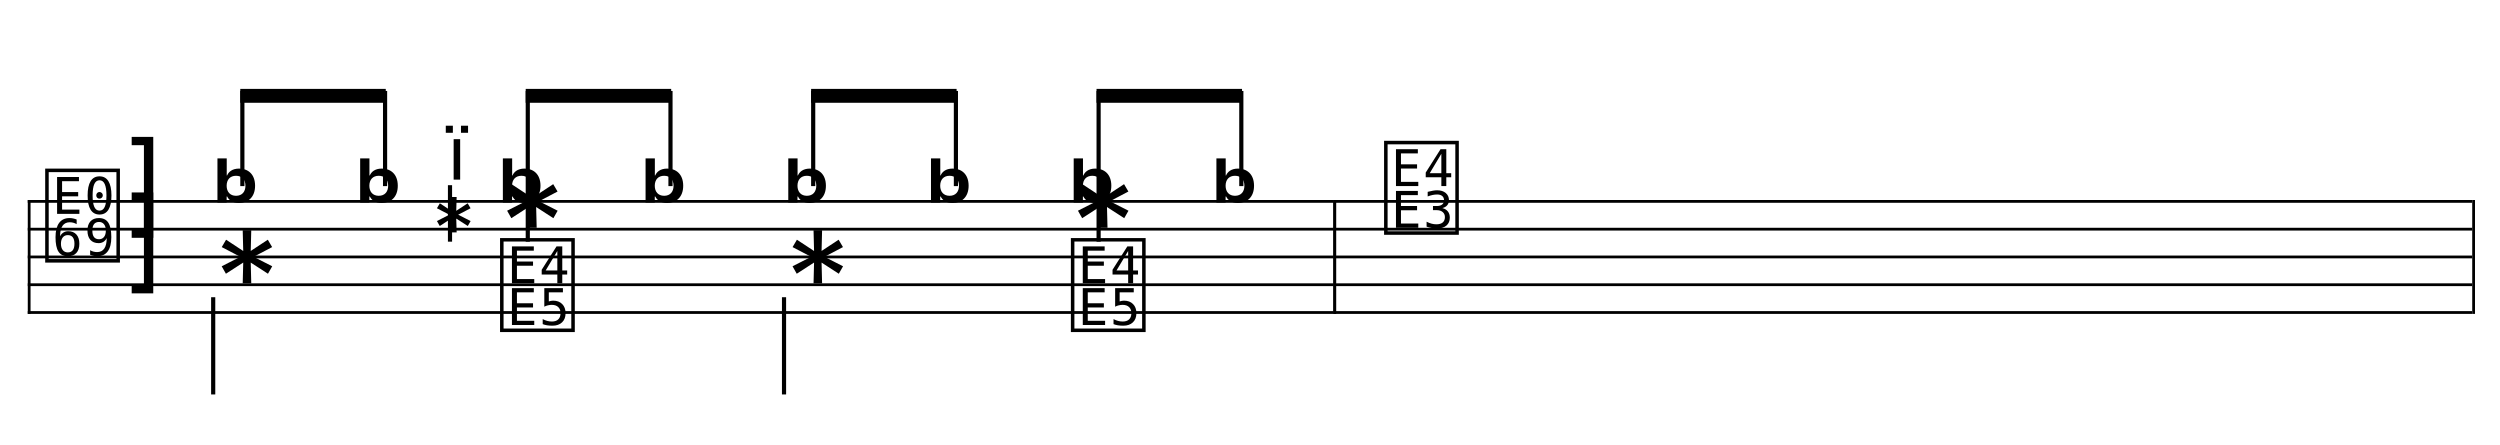
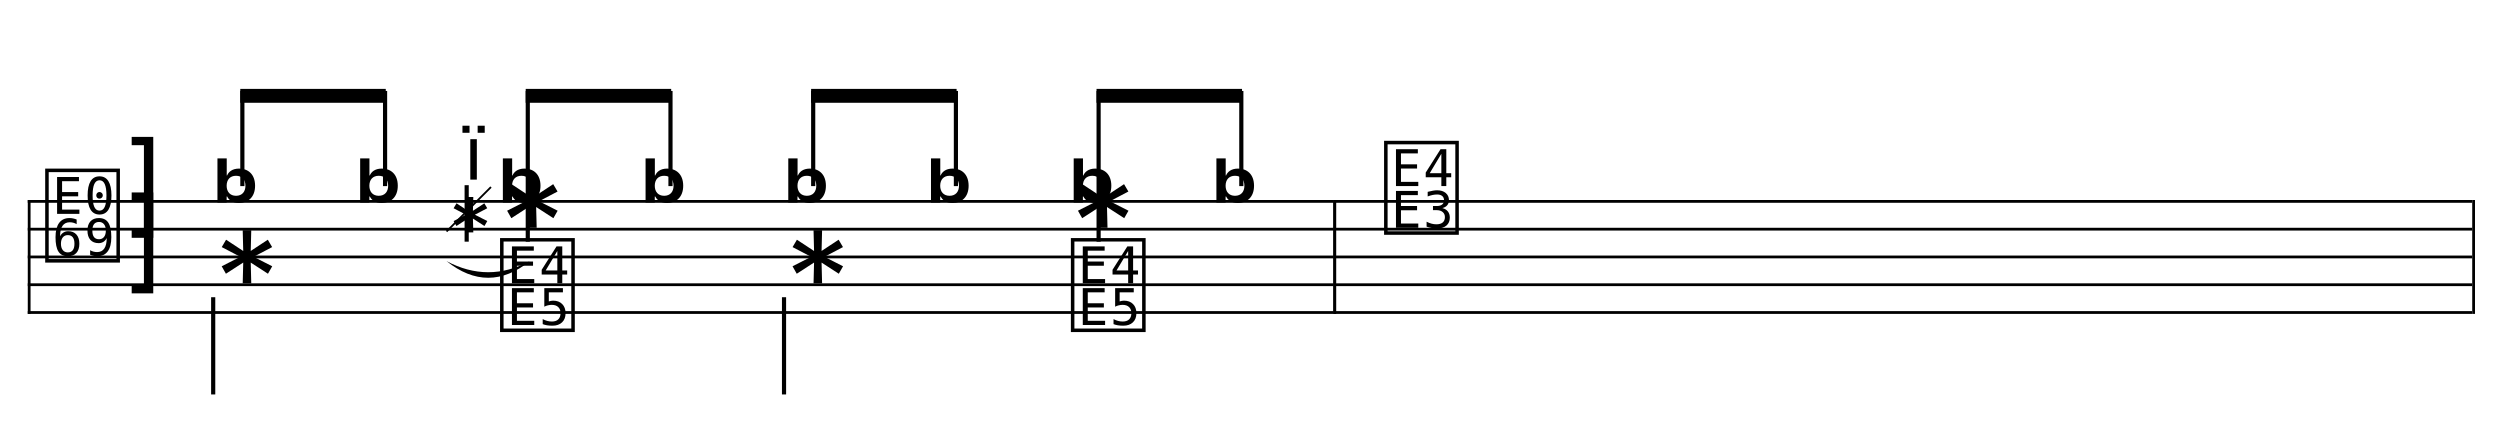
<svg pointer-events="none" stroke-width="1" stroke-dasharray="none" fill="black" stroke="black" shadowColor="black" font-family="Bravura,Academico" font-size="10pt" font-weight="normal" font-style="normal" width="900" height="160" viewBox="0 0 900 160" style="width: 900px; height: 160px;">
  <g class="vf-stave">
    <path fill="none" d="M10 72.5L480 72.5">
</path>
    <path fill="none" d="M10 82.5L480 82.5">
</path>
    <path fill="none" d="M10 92.5L480 92.5">
</path>
    <path fill="none" d="M10 102.5L480 102.5">
</path>
    <path fill="none" d="M10 112.5L480 112.5">
</path>
  </g>
  <g class="vf-stavebarline">
    <rect x="10" y="72" width="1" height="41" stroke="none">
</rect>
  </g>
  <g class="vf-stavebarline">
    <rect x="480" y="72" width="1" height="41" stroke="none">
</rect>
  </g>
  <g class="vf-clef">
    <text stroke="none" font-size="30pt" x="15" y="92"></text>
  </g>
  <g class="vf-timesignature">
    <text stroke="none" font-size="30pt" x="45" y="82"></text>
    <text stroke="none" font-size="30pt" x="45" y="102"></text>
  </g>
  <g class="vf-stavenote">
    <g class="vf-notehead">
      <text stroke="none" font-size="30pt" x="76" y="67"></text>
    </g>
    <rect x="76" y="33" width="12" height="39" opacity="0" pointer-events="auto">
</rect>
  </g>
  <g class="vf-stavenote">
    <g class="vf-notehead">
      <text stroke="none" font-size="30pt" x="127.375" y="67"></text>
    </g>
    <rect x="127.375" y="33" width="12" height="39" opacity="0" pointer-events="auto">
</rect>
  </g>
  <g class="vf-stavenote">
    <g class="vf-notehead">
      <text stroke="none" font-size="30pt" x="178.75" y="87"></text>
      <g class="vf-stavenote" font-size="30pt">
        <g class="vf-stem">
-           <path stroke-width="1.5" fill="none" d="M162 87L162 66.667">
+           <path stroke-width="1.5" fill="none" d="M168 87L168 66.667">
</path>
        </g>
        <g class="vf-notehead">
-           <text stroke="none" font-size="20pt" x="154.75" y="87"></text>
+           <text stroke="none" font-size="20pt" x="160.75" y="87"></text>
        </g>
        <g class="vf-flag">
-           <text stroke="none" font-size="20pt" x="161.25" y="64.667"></text>
+           <text stroke="none" font-size="20pt" x="167.25" y="64.667"></text>
        </g>
-         <rect x="154.75" y="63.667" width="13.5" height="27.333" opacity="0" pointer-events="auto">
- </rect>
+         <rect x="160.75" y="63.667" width="13.5" height="27.333" opacity="0" pointer-events="auto">
+ </rect>
+       </g>
+       <path stroke-width="0.667" fill="none" d="M160.75 83.333L176.75 67.333Z">
+ </path>
+       <g class="vf-stavetie" font-size="30pt">
+         <path stroke="none" d="M190.75 94Q175.75 102,160.75 94Q175.75 106,190.75 94Z">
+ </path>
      </g>
    </g>
    <g class="vf-notehead">
      <text stroke="none" font-size="30pt" x="178.75" y="67"></text>
    </g>
    <rect width="190.75" height="93" opacity="0" pointer-events="auto">
</rect>
  </g>
  <g class="vf-stavenote">
    <g class="vf-notehead">
      <text stroke="none" font-size="30pt" x="230.125" y="67"></text>
    </g>
    <rect x="230.125" y="33" width="12" height="39" opacity="0" pointer-events="auto">
</rect>
  </g>
  <g class="vf-stavenote">
    <g class="vf-notehead">
      <text stroke="none" font-size="30pt" x="281.5" y="67"></text>
    </g>
    <rect x="281.5" y="33" width="12" height="39" opacity="0" pointer-events="auto">
</rect>
  </g>
  <g class="vf-stavenote">
    <g class="vf-notehead">
      <text stroke="none" font-size="30pt" x="332.875" y="67"></text>
    </g>
    <rect x="332.875" y="33" width="12" height="39" opacity="0" pointer-events="auto">
</rect>
  </g>
  <g class="vf-stavenote">
    <g class="vf-notehead">
      <text stroke="none" font-size="30pt" x="384.25" y="87"></text>
    </g>
    <g class="vf-notehead">
      <text stroke="none" font-size="30pt" x="384.25" y="67"></text>
    </g>
    <rect x="384.25" y="33" width="12" height="60" opacity="0" pointer-events="auto">
</rect>
  </g>
  <g class="vf-stavenote">
    <g class="vf-notehead">
      <text stroke="none" font-size="30pt" x="435.625" y="67"></text>
    </g>
    <rect x="435.625" y="33" width="12" height="39" opacity="0" pointer-events="auto">
</rect>
  </g>
  <g class="vf-stavenote">
    <g class="vf-stem">
      <path stroke-width="1.5" fill="none" d="M76.75 107L76.75 142">
</path>
    </g>
    <g class="vf-notehead">
      <text stroke="none" font-size="30pt" x="76" y="107"></text>
    </g>
    <rect x="76" y="102" width="12" height="40" opacity="0" pointer-events="auto">
</rect>
  </g>
  <g class="vf-stavenote">
    <g class="vf-notehead">
      <text stroke="none" font-size="30pt" x="178.75" y="117"></text>
    </g>
    <rect x="178.75" y="102" width="11" height="30" opacity="0" pointer-events="auto">
</rect>
  </g>
  <g class="vf-stavenote">
    <g class="vf-stem">
      <path stroke-width="1.5" fill="none" d="M282.25 107L282.25 142">
</path>
    </g>
    <g class="vf-notehead">
      <text stroke="none" font-size="30pt" x="281.5" y="107"></text>
    </g>
    <rect x="281.5" y="102" width="12" height="40" opacity="0" pointer-events="auto">
</rect>
  </g>
  <g class="vf-stavenote">
    <g class="vf-notehead">
      <text stroke="none" font-size="30pt" x="384.25" y="117"></text>
    </g>
    <rect x="384.25" y="102" width="11" height="30" opacity="0" pointer-events="auto">
</rect>
  </g>
  <g class="vf-beam">
    <g class="vf-stem">
      <path stroke-width="1.5" fill="none" d="M87.25 67L87.25 32.75">
</path>
    </g>
    <g class="vf-stem">
      <path stroke-width="1.5" fill="none" d="M138.625 67L138.625 32.75">
</path>
    </g>
    <path stroke="none" d="M86.5 32L86.5 37L138.875 37L138.875 32Z">
</path>
  </g>
  <g class="vf-beam">
    <g class="vf-stem">
      <path stroke-width="1.5" fill="none" d="M190 87L190 32.75">
</path>
    </g>
    <g class="vf-stem">
      <path stroke-width="1.5" fill="none" d="M241.375 67L241.375 32.75">
</path>
    </g>
    <path stroke="none" d="M189.25 32L189.25 37L241.625 37L241.625 32Z">
</path>
  </g>
  <g class="vf-beam">
    <g class="vf-stem">
      <path stroke-width="1.5" fill="none" d="M292.75 67L292.75 32.75">
</path>
    </g>
    <g class="vf-stem">
      <path stroke-width="1.5" fill="none" d="M344.125 67L344.125 32.75">
</path>
    </g>
    <path stroke="none" d="M292 32L292 37L344.375 37L344.375 32Z">
</path>
  </g>
  <g class="vf-beam">
    <g class="vf-stem">
      <path stroke-width="1.5" fill="none" d="M395.5 87L395.5 32.75">
</path>
    </g>
    <g class="vf-stem">
      <path stroke-width="1.5" fill="none" d="M446.875 67L446.875 32.75">
</path>
    </g>
    <path stroke="none" d="M394.75 32L394.75 37L447.125 37L447.125 32Z">
</path>
  </g>
  <g class="vf-stave">
    <path fill="none" d="M480 72.5L890 72.5">
</path>
    <path fill="none" d="M480 82.5L890 82.5">
</path>
    <path fill="none" d="M480 92.5L890 92.5">
</path>
    <path fill="none" d="M480 102.5L890 102.5">
</path>
    <path fill="none" d="M480 112.5L890 112.5">
</path>
  </g>
  <g class="vf-stavebarline">
    <rect x="480" y="72" width="1" height="41" stroke="none">
</rect>
  </g>
  <g class="vf-stavebarline">
    <rect x="890" y="72" width="1" height="41" stroke="none">
</rect>
  </g>
  <g class="vf-stavenote">
    <g class="vf-notehead">
      <text stroke="none" font-size="30pt" x="497" y="82"></text>
    </g>
    <rect x="497" y="82" width="11" height="6" opacity="0" pointer-events="auto">
</rect>
  </g>
</svg>
